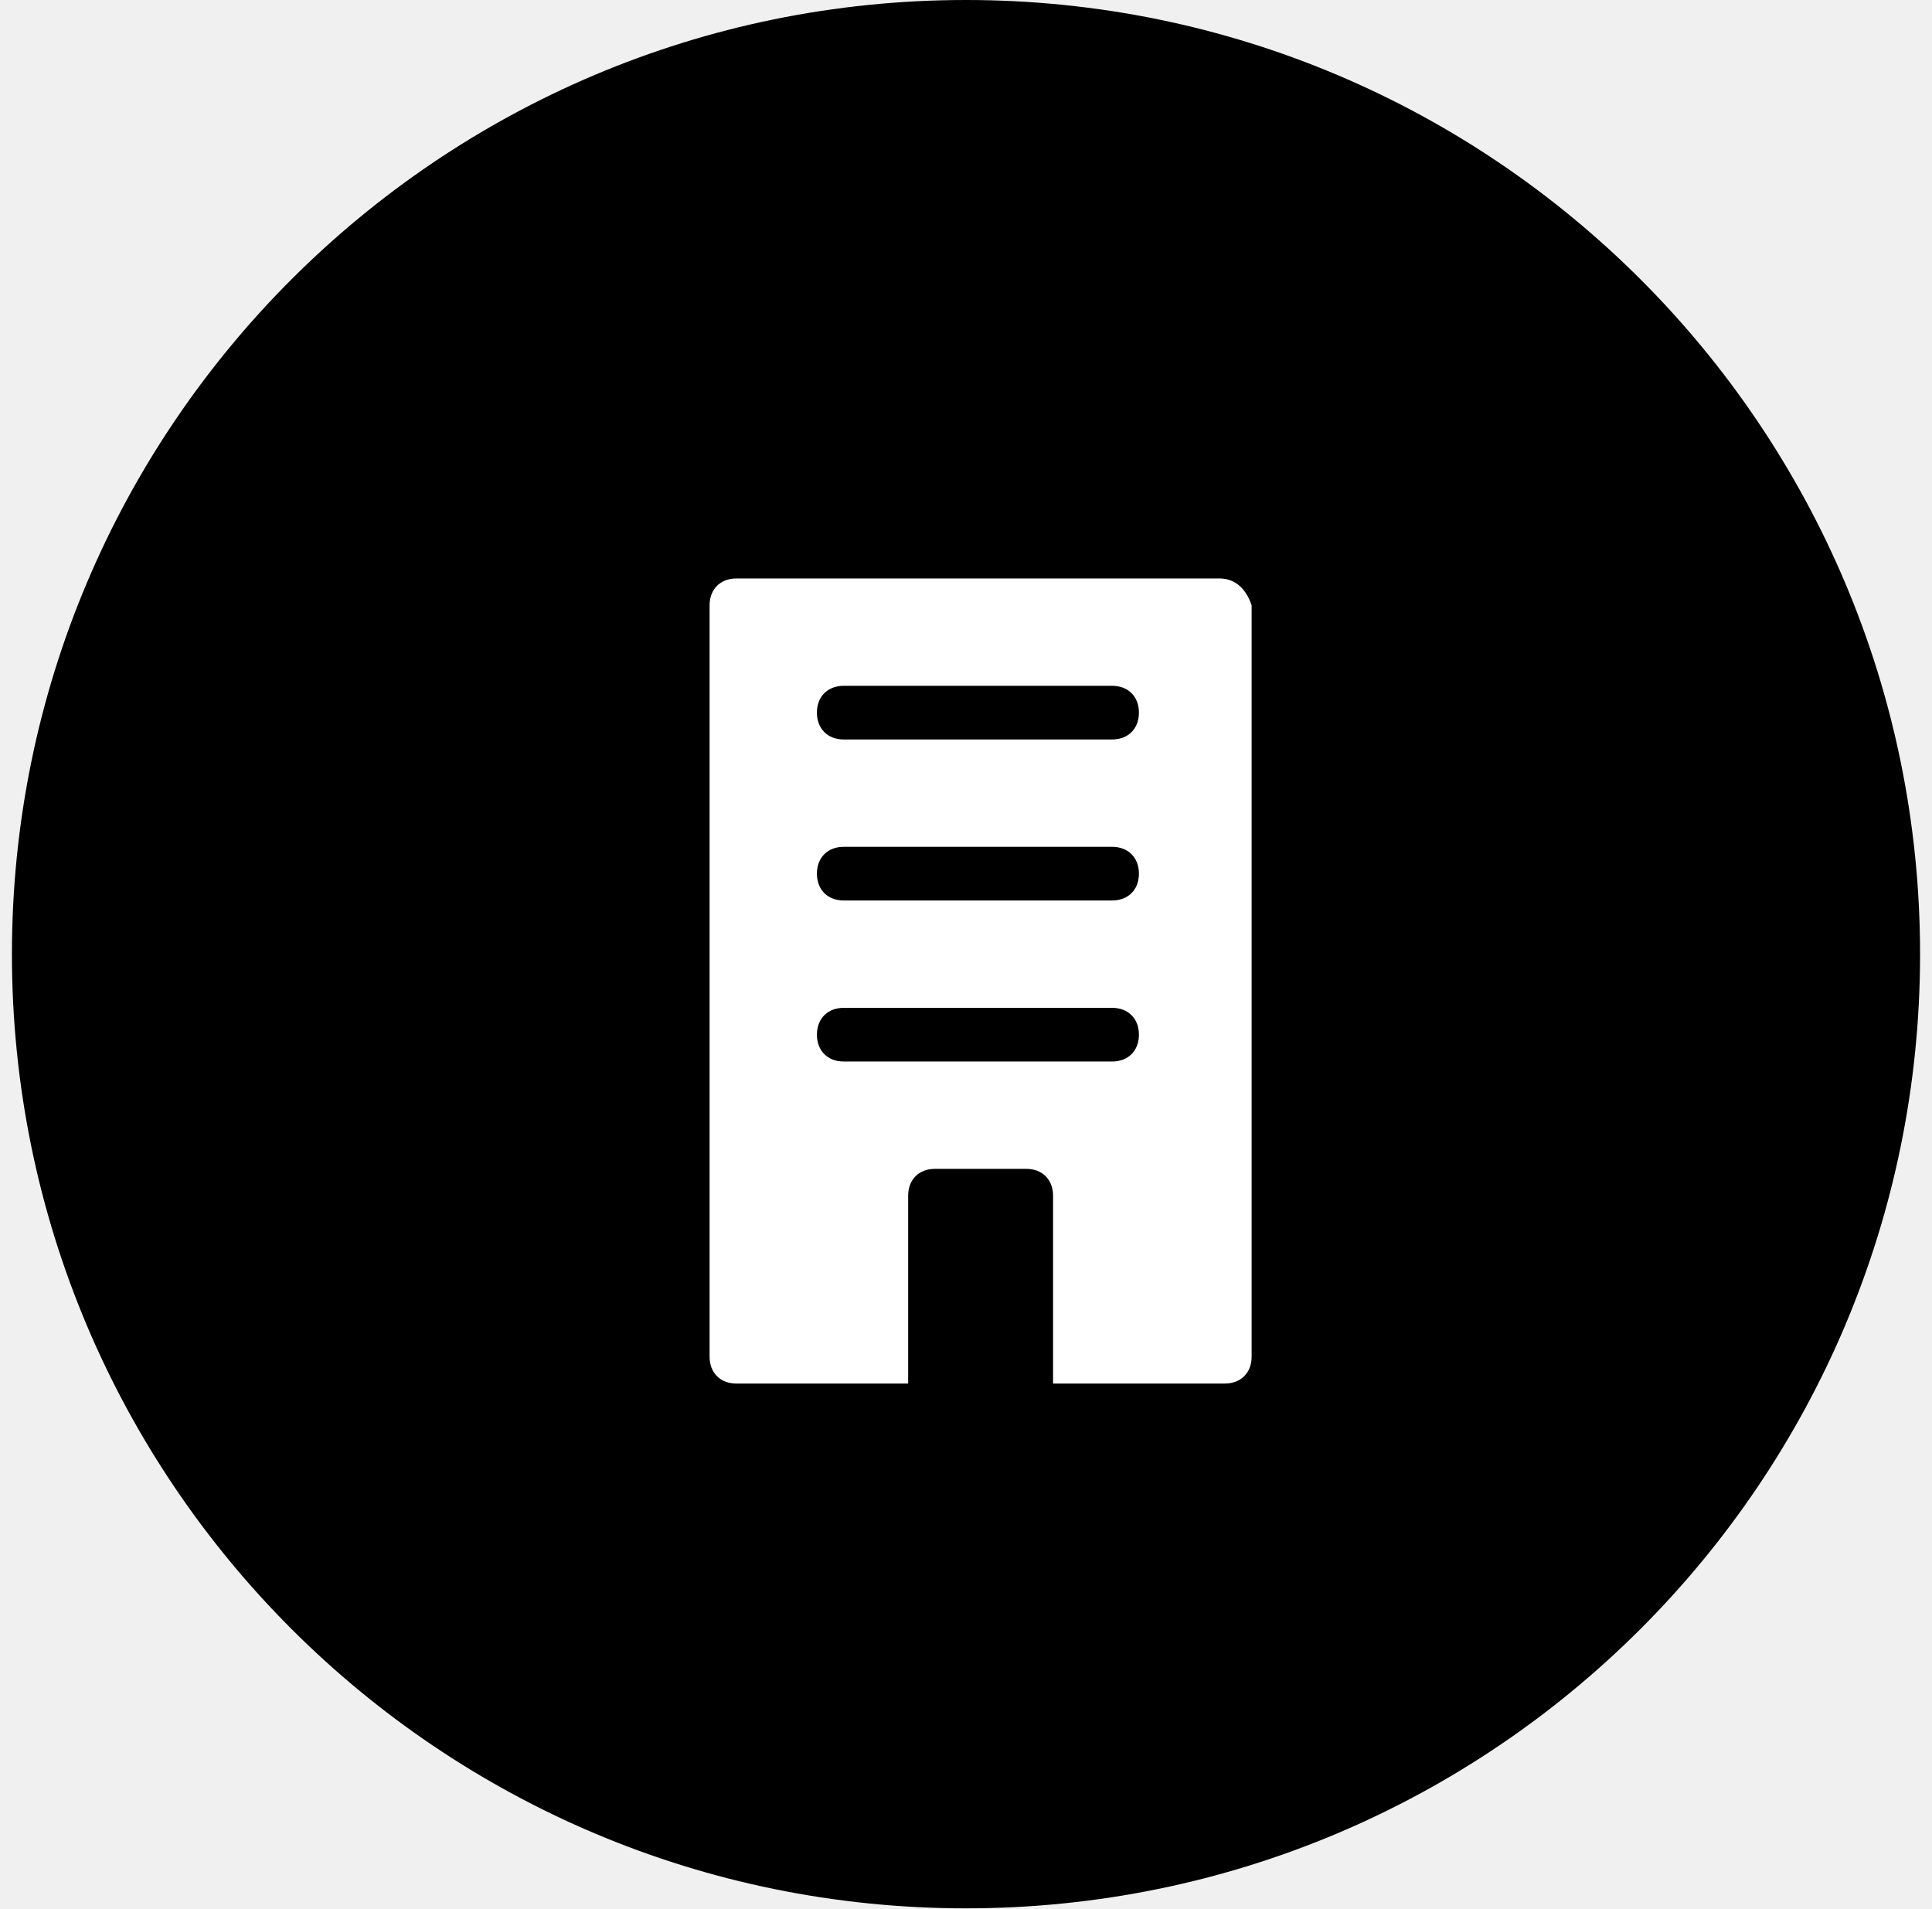
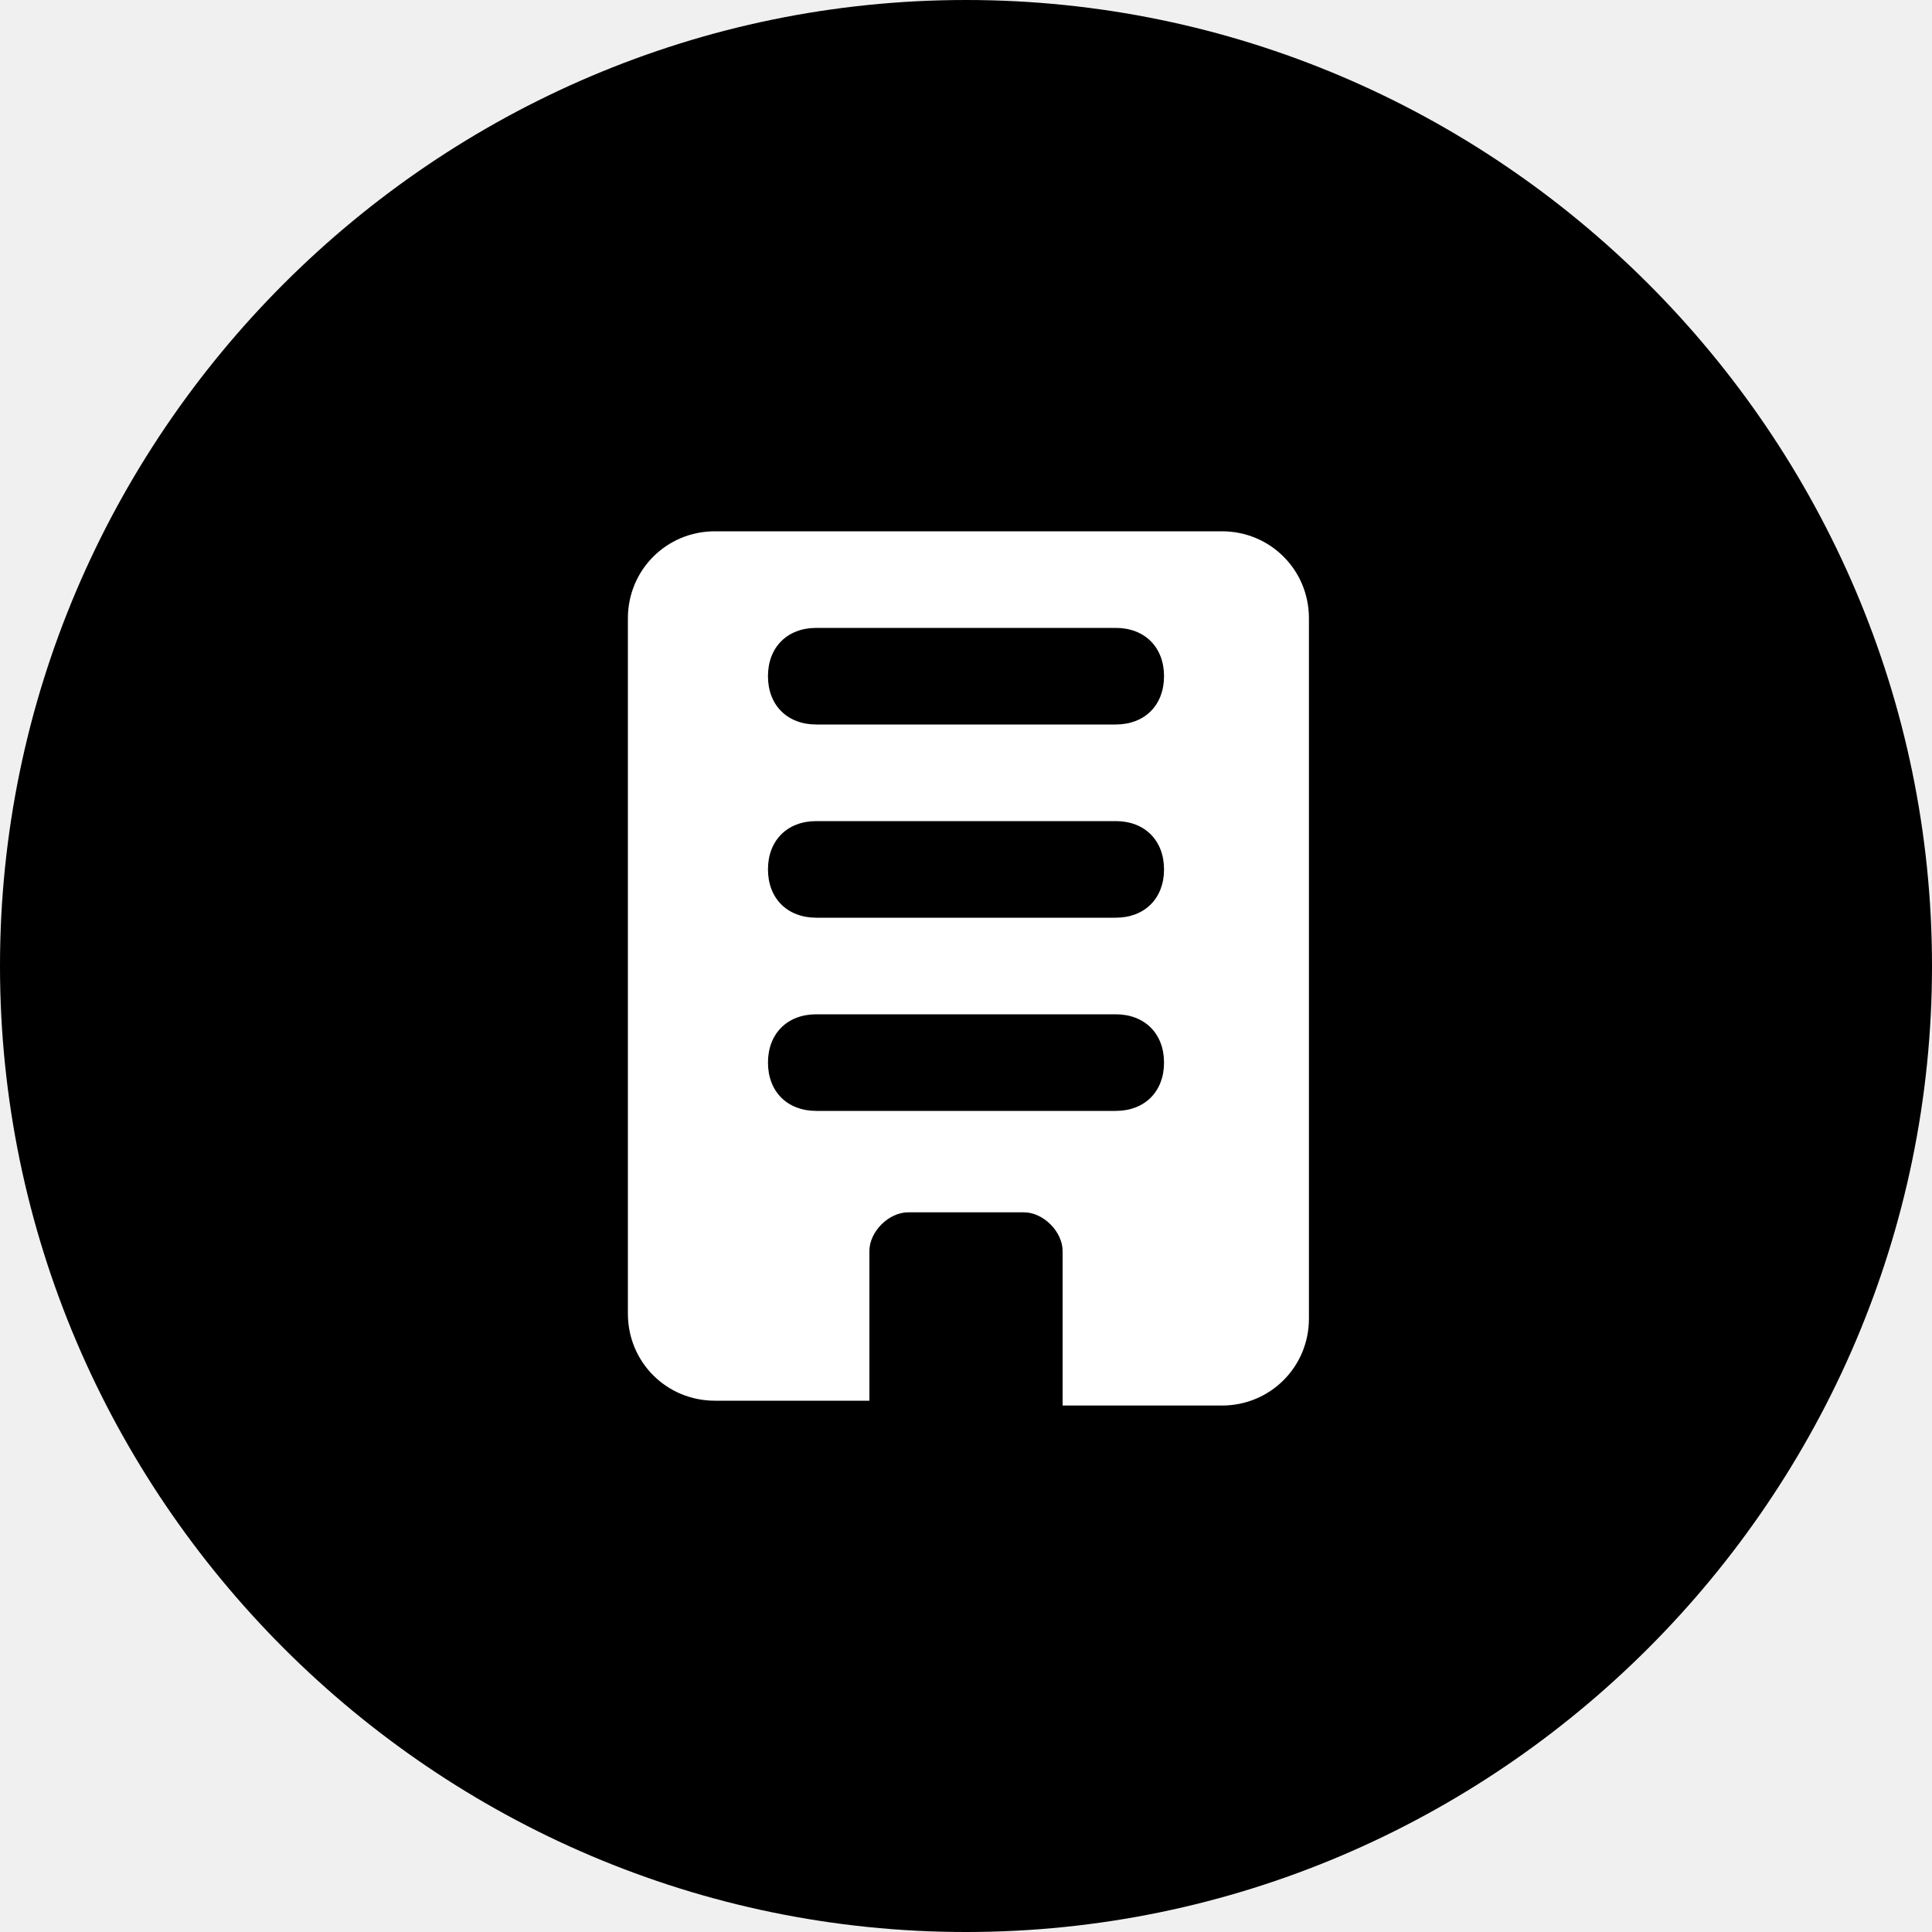
- <svg xmlns="http://www.w3.org/2000/svg" viewBox="0 0 81 80">
-   <rect x=".5" width="80" height="80" rx="40" />
-   <path d="M51.125 24.25h-20.25c-.675 0-1.125.45-1.125 1.125v31.5c0 .675.45 1.125 1.125 1.125h7.2v-7.875c0-.675.45-1.125 1.125-1.125h3.825c.675 0 1.125.45 1.125 1.125V58h7.2c.675 0 1.125-.45 1.125-1.125v-31.5c-.225-.675-.675-1.125-1.35-1.125zm-4.5 20.25h-11.25c-.675 0-1.125-.45-1.125-1.125s.45-1.125 1.125-1.125h11.25c.675 0 1.125.45 1.125 1.125S47.3 44.5 46.625 44.5zm0-6.75h-11.25c-.675 0-1.125-.45-1.125-1.125s.45-1.125 1.125-1.125h11.25c.675 0 1.125.45 1.125 1.125s-.45 1.125-1.125 1.125zm0-6.75h-11.25c-.675 0-1.125-.45-1.125-1.125s.45-1.125 1.125-1.125h11.25c.675 0 1.125.45 1.125 1.125S47.3 31 46.625 31z" fill="#fff" />
+ <svg xmlns="http://www.w3.org/2000/svg" version="1.1" id="Layer_1" x="0px" y="0px" viewBox="0 0 40 40" style="enable-background:new 0 0 40 40;" xml:space="preserve">
+   <style type="text/css">
+ 	.st0{fill-rule:evenodd;clip-rule:evenodd;fill:#FFFFFF;}
+ </style>
+   <path d="M20,0L20,0c11,0,20,9,20,20l0,0c0,11-9,20-20,20l0,0C9,40,0,31,0,20l0,0C0,9,9,0,20,0z" />
+   <path class="st0" d="M13,12.8c0-1,0.8-1.8,1.8-1.8h10.5c1,0,1.8,0.8,1.8,1.8v14.5c0,1-0.8,1.8-1.8,1.8H22v-3.2  c0-0.4-0.4-0.8-0.8-0.8h-2.4c-0.4,0-0.8,0.4-0.8,0.8V29h-3.2c-1,0-1.8-0.8-1.8-1.8V12.8z M16.9,13c-0.6,0-1,0.4-1,1s0.4,1,1,1h6.2  c0.6,0,1-0.4,1-1s-0.4-1-1-1H16.9z M15.9,18c0-0.6,0.4-1,1-1h6.2c0.6,0,1,0.4,1,1s-0.4,1-1,1h-6.2C16.3,19,15.9,18.6,15.9,18z   M16.9,21c-0.6,0-1,0.4-1,1s0.4,1,1,1h6.2c0.6,0,1-0.4,1-1s-0.4-1-1-1H16.9z" />
</svg>
